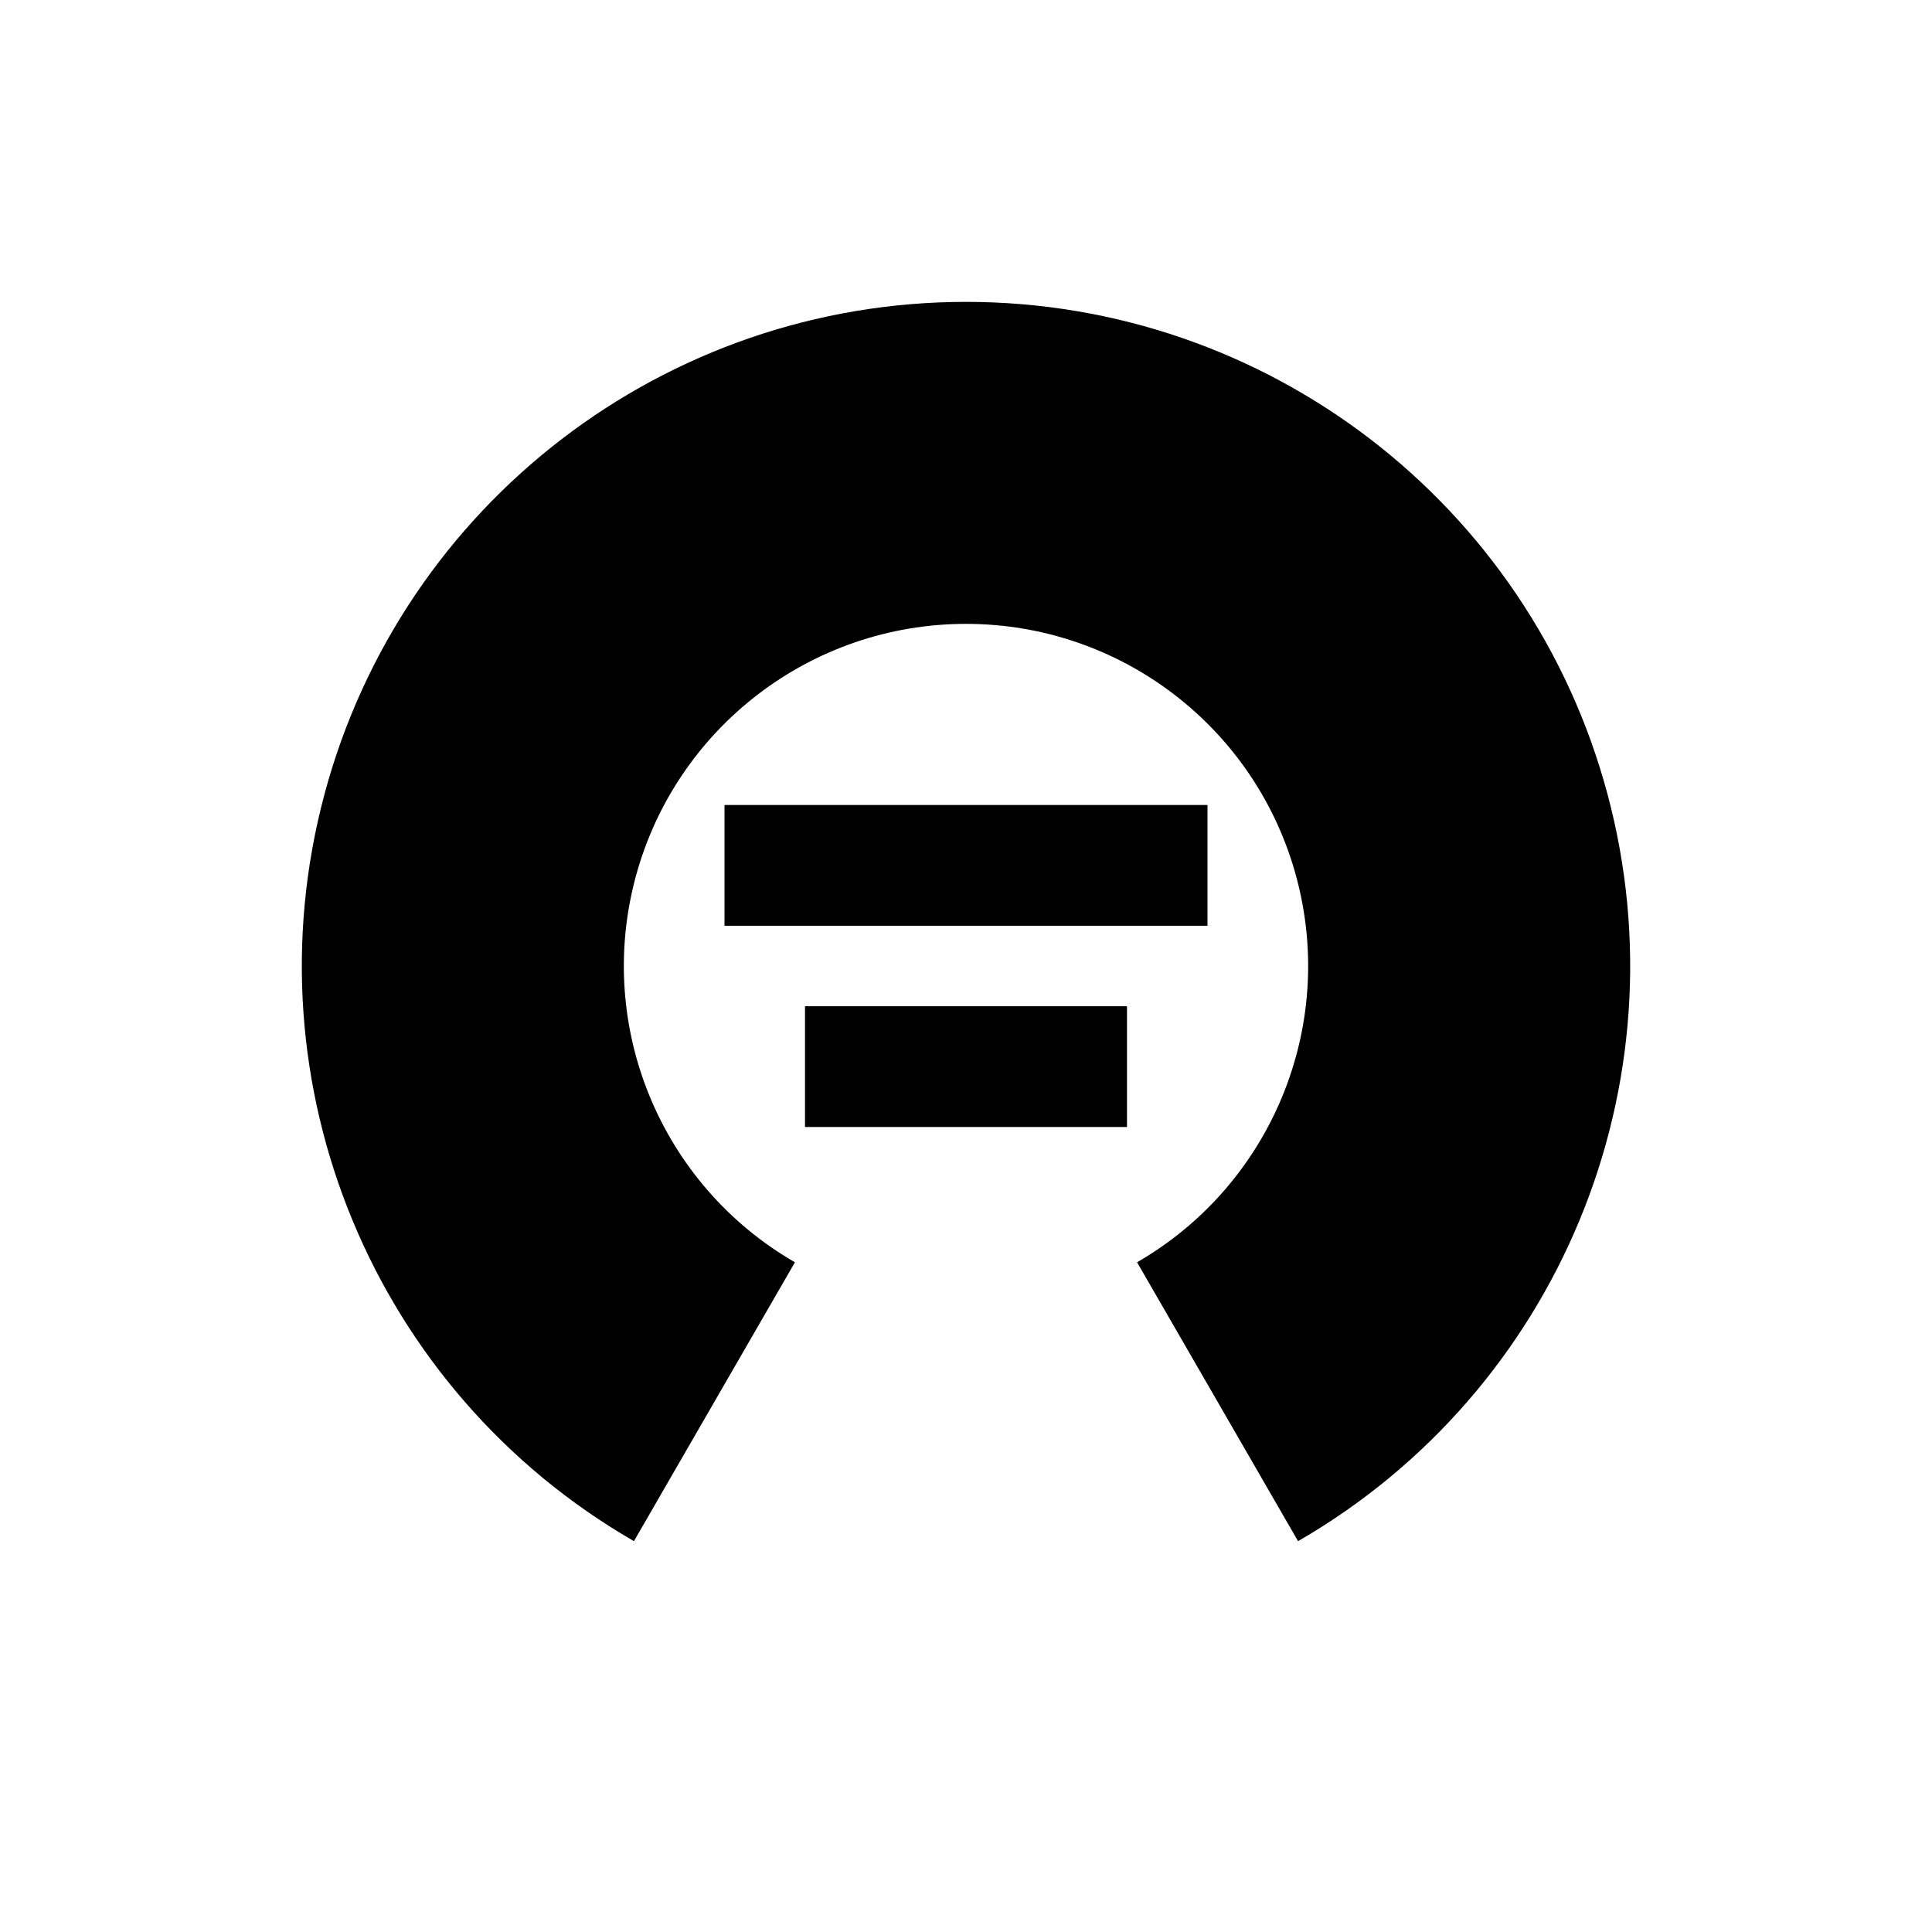
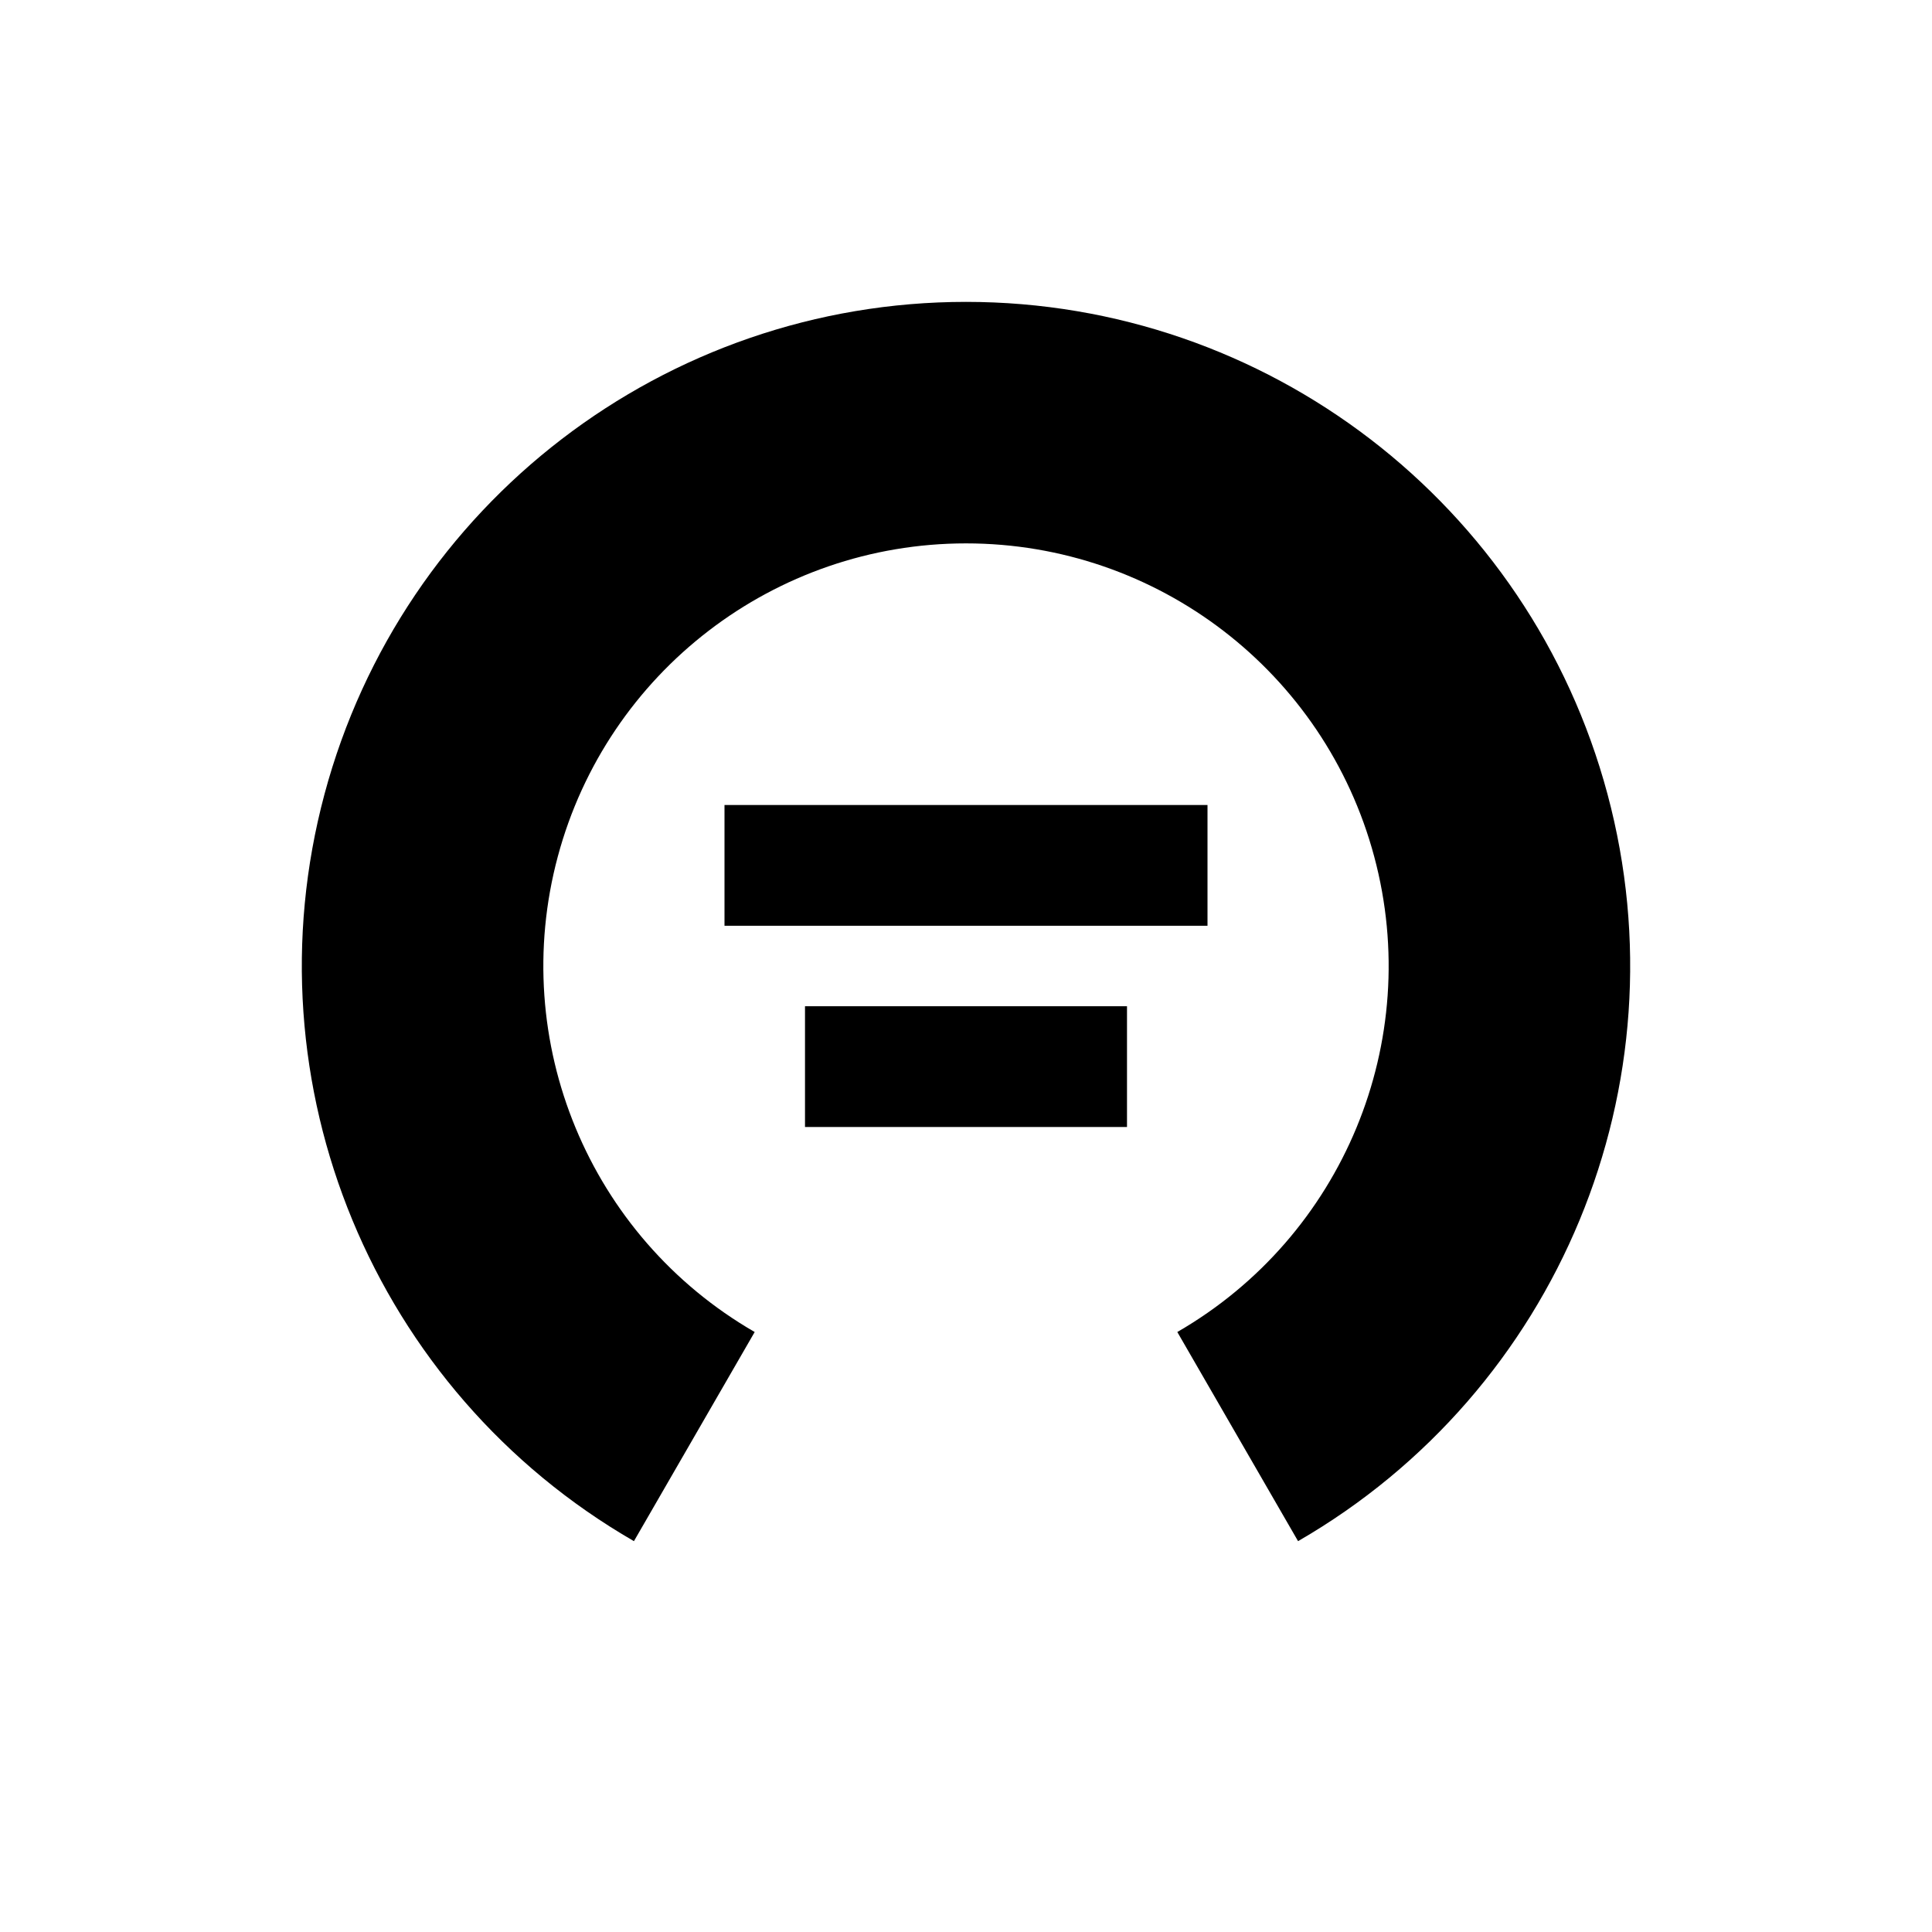
<svg xmlns="http://www.w3.org/2000/svg" width="96" height="96" viewBox="0 0 96 96" role="img" aria-labelledby="app-mark-title">
-   <path fill="#000000" fill-rule="evenodd" d="     M 31.5 76.579 A 33 33 0 1 1 64.5 76.579 L 56.5 62.722 A 17 17 0 1 0 39.5 62.722 Z     M 36 40 H 60 V 46 H 36 Z     M 40 50 H 56 V 56 H 40 Z   " />
+   <path fill="#000000" fill-rule="evenodd" d="     M 31.5 76.579 A 33 33 0 1 1 64.5 76.579 L 58.5 66.187 A 21 21 0 1 0 37.5 66.187 Z     M 36 40 H 60 V 46 H 36 Z     M 40 50 H 56 V 56 H 40 Z   " />
</svg>
